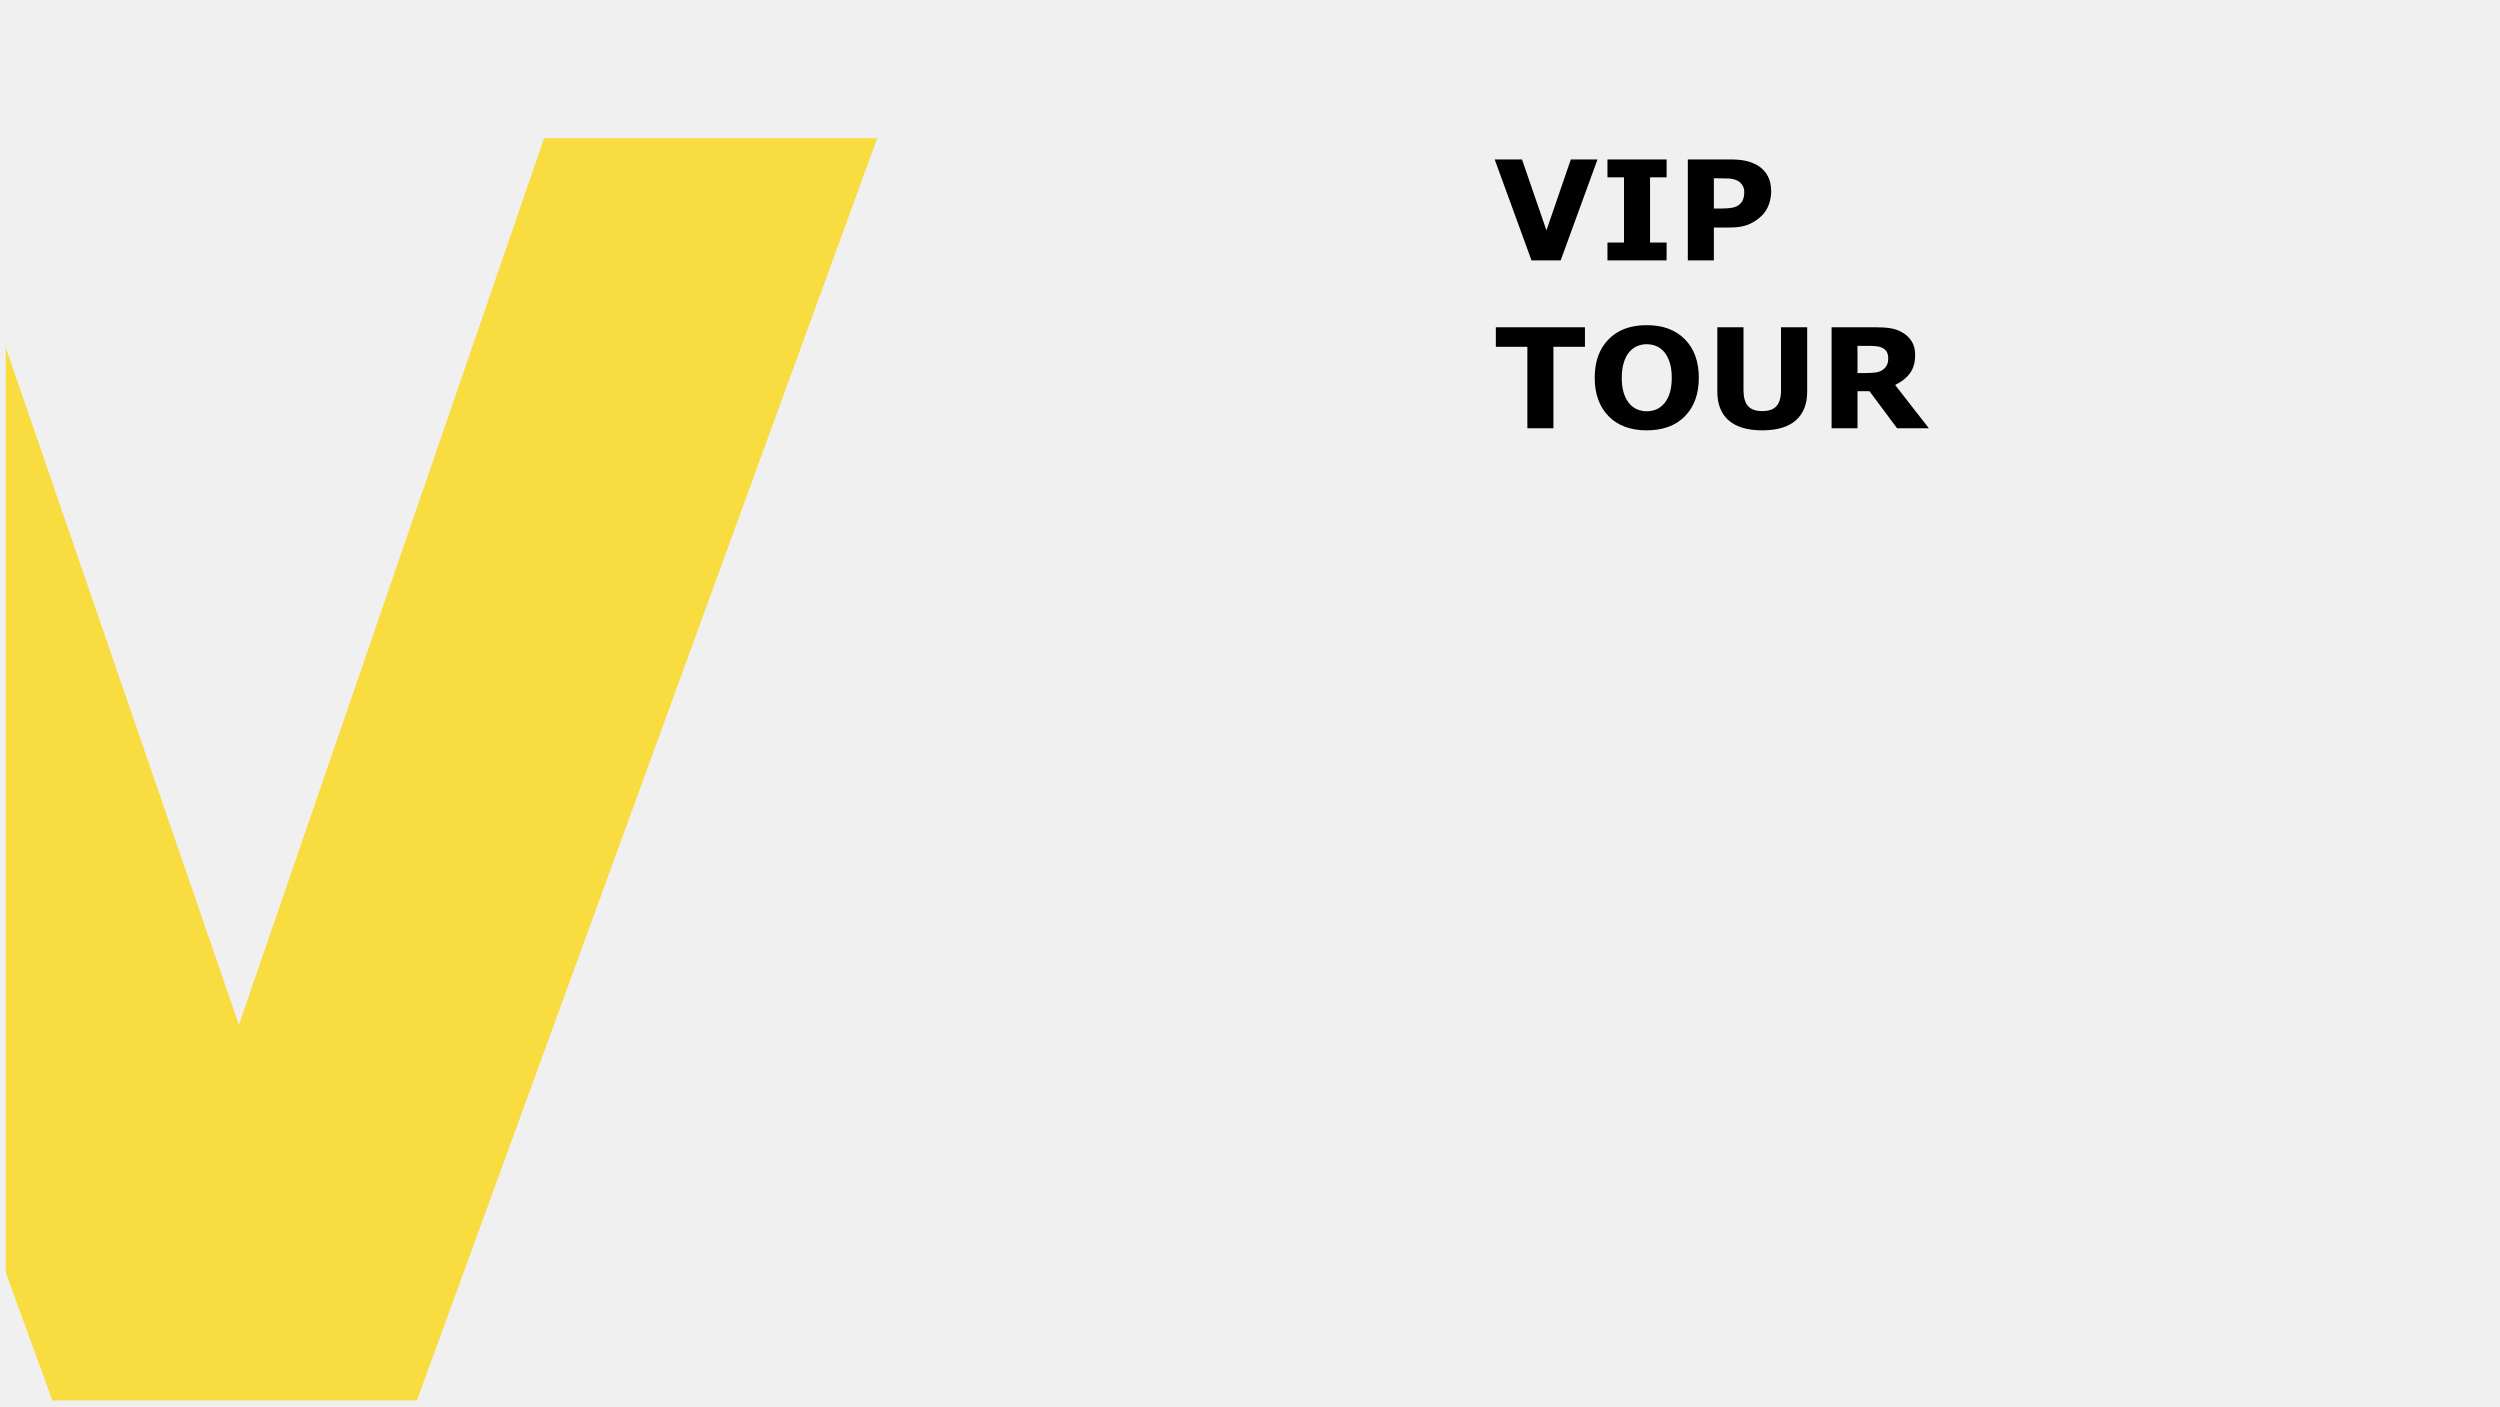
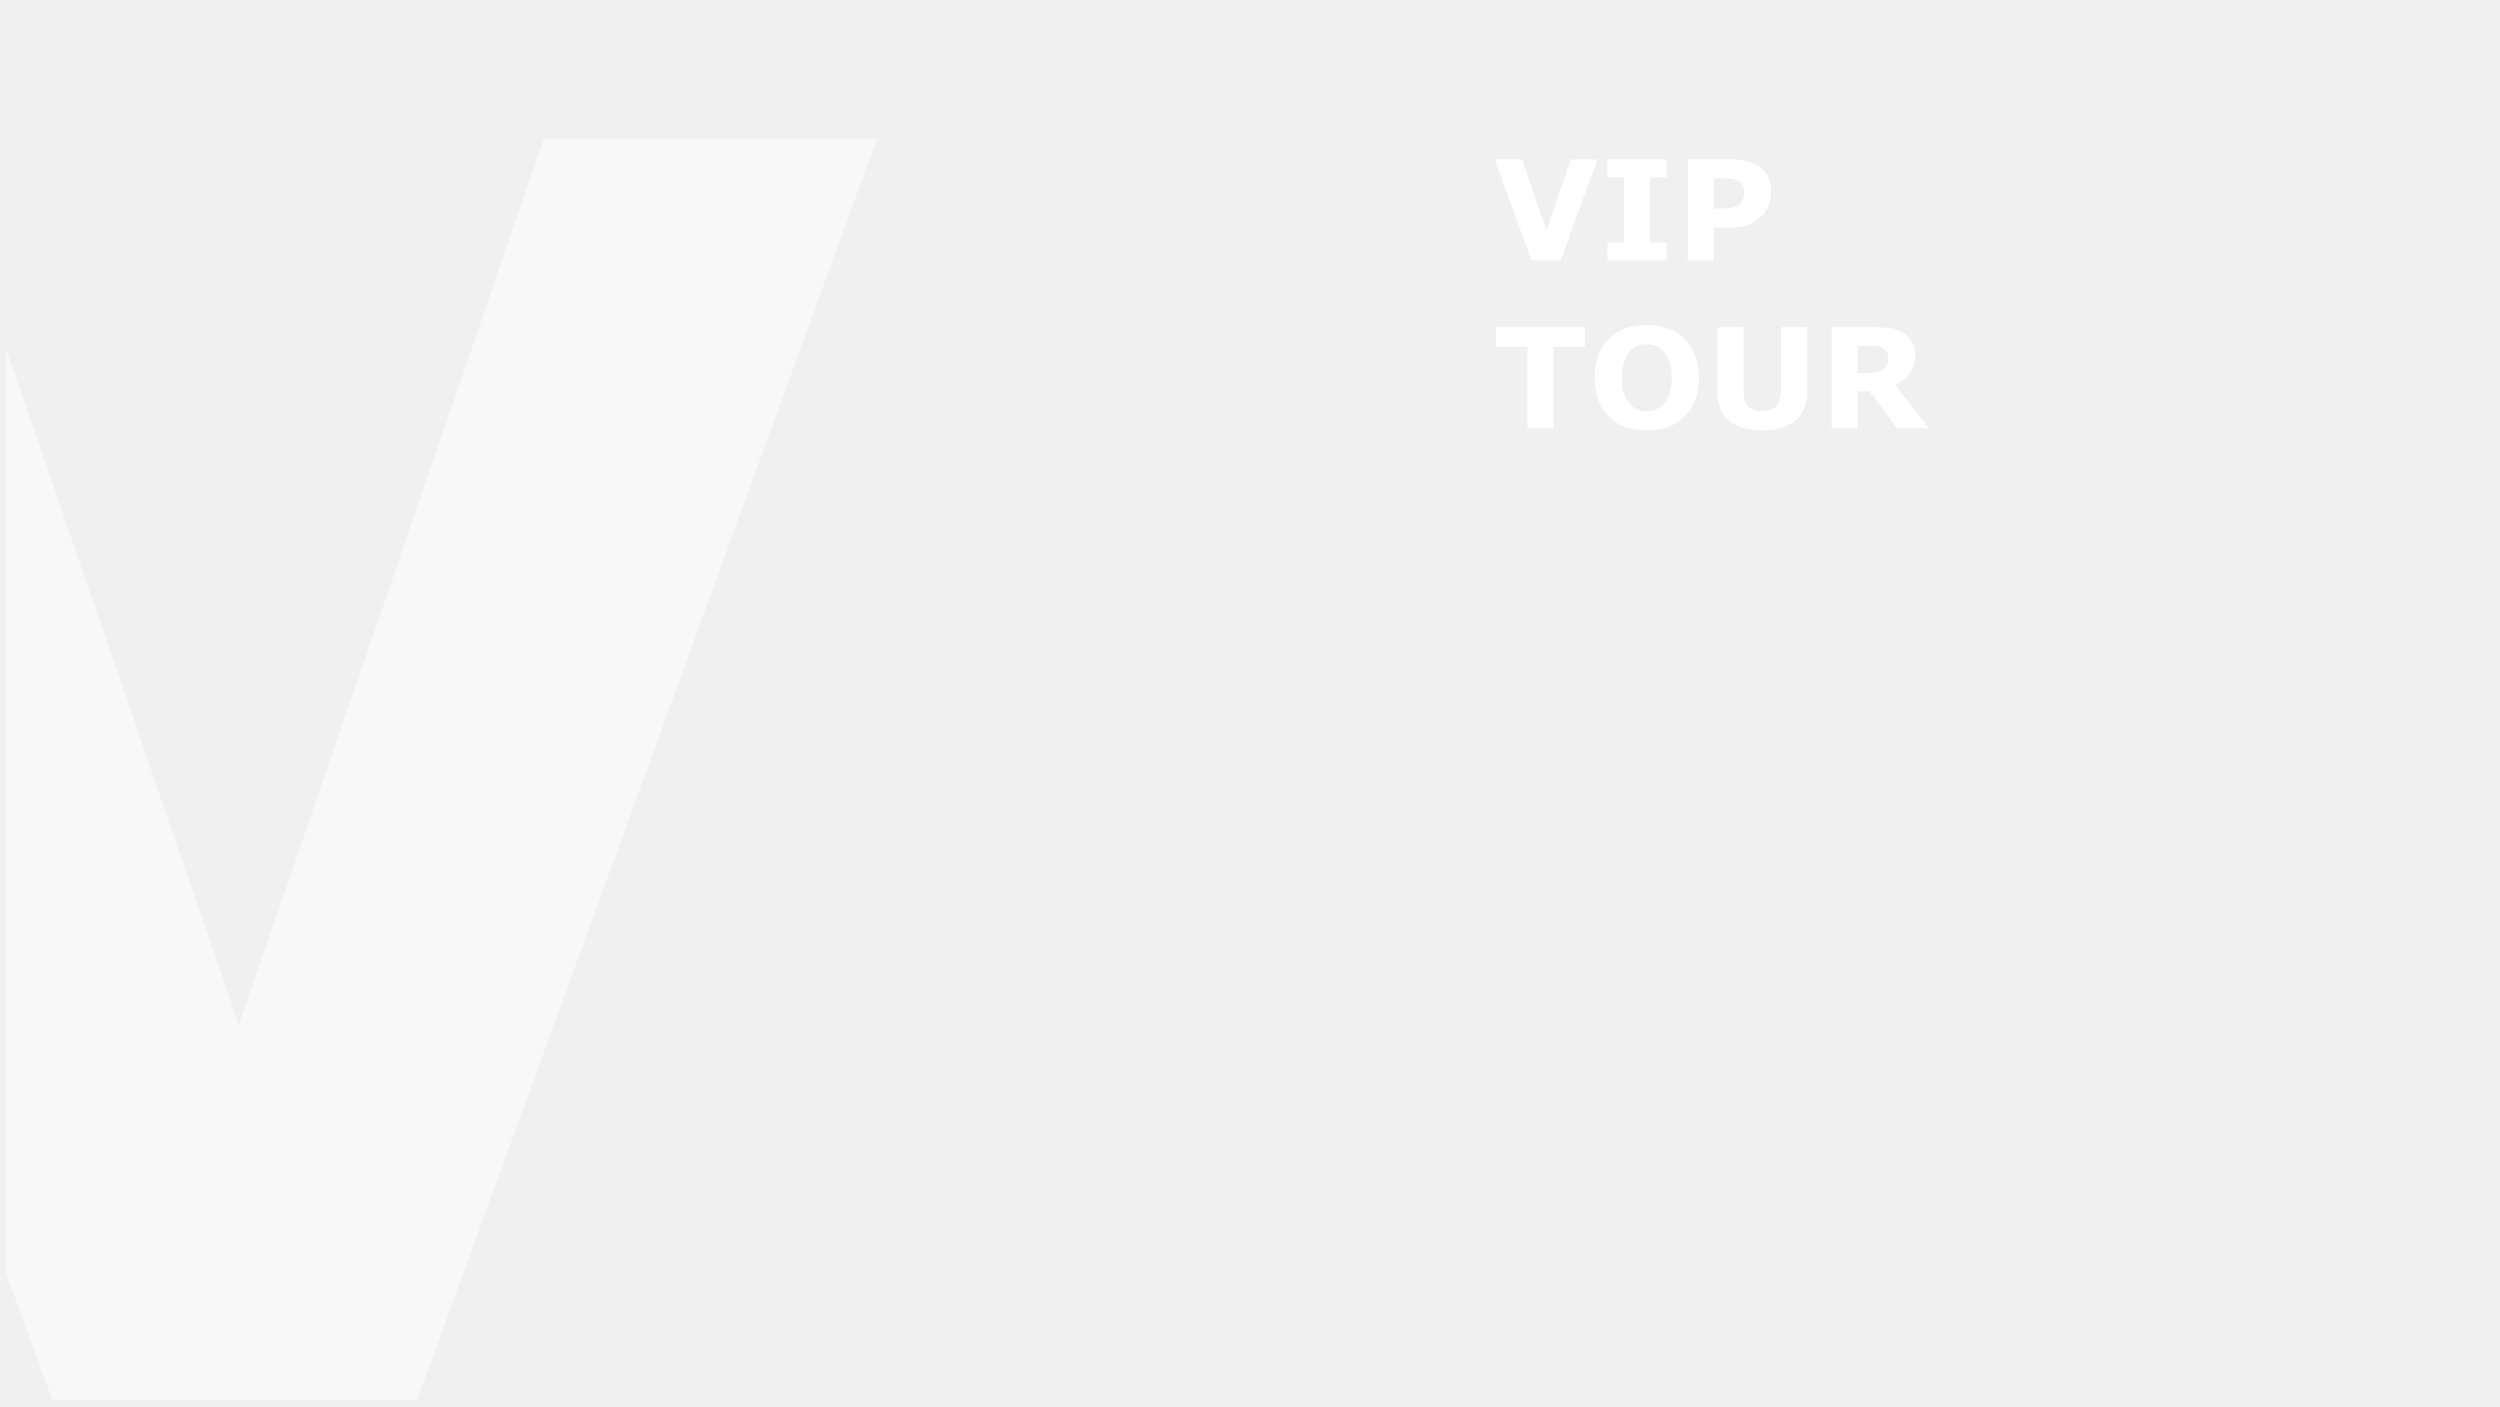
<svg xmlns="http://www.w3.org/2000/svg" width="432" height="243" viewBox="0 0 432 243" fill="none">
  <mask id="mask0" mask-type="alpha" maskUnits="userSpaceOnUse" x="-71" y="23" width="223" height="219">
    <path d="M151.586 23.885L72.045 242H9.057L-70.484 23.885H-11.451L41.283 177.107L94.018 23.885H151.586Z" fill="#f9dc40" fill-opacity="1" />
  </mask>
  <g mask="url(#mask0)">
-     <rect x="1" y="-23.381" width="205" height="266.159" rx="10" fill="#f9dc40" fill-opacity="1" />
+     <rect x="1" y="-23.381" width="205" height="266.159" rx="10" fill="#FFFFFF" fill-opacity="0.5" />
  </g>
-   <path d="M276.047 27.551L269.684 45H264.645L258.281 27.551H263.004L267.223 39.809L271.441 27.551H276.047ZM287.988 45H277.77V41.906H280.629V30.645H277.77V27.551H287.988V30.645H285.129V41.906H287.988V45ZM306.059 33.059C306.059 33.84 305.922 34.605 305.648 35.355C305.375 36.098 304.984 36.723 304.477 37.23C303.781 37.918 303.004 38.438 302.145 38.789C301.293 39.141 300.23 39.316 298.957 39.316H296.156V45H291.656V27.551H299.062C300.172 27.551 301.105 27.648 301.863 27.844C302.629 28.031 303.305 28.316 303.891 28.699C304.594 29.16 305.129 29.75 305.496 30.469C305.871 31.188 306.059 32.051 306.059 33.059ZM301.406 33.164C301.406 32.672 301.273 32.25 301.008 31.898C300.742 31.539 300.434 31.289 300.082 31.148C299.613 30.961 299.156 30.859 298.711 30.844C298.266 30.82 297.672 30.809 296.93 30.809H296.156V36.035H297.445C298.211 36.035 298.84 35.988 299.332 35.895C299.832 35.801 300.25 35.613 300.586 35.332C300.875 35.082 301.082 34.785 301.207 34.441C301.34 34.09 301.406 33.664 301.406 33.164ZM273.879 59.926H268.43V74H263.93V59.926H258.48V56.551H273.879V59.926ZM293.555 65.281C293.555 68.062 292.758 70.273 291.164 71.914C289.57 73.547 287.367 74.363 284.555 74.363C281.75 74.363 279.551 73.547 277.957 71.914C276.363 70.273 275.566 68.062 275.566 65.281C275.566 62.477 276.363 60.262 277.957 58.637C279.551 57.004 281.75 56.188 284.555 56.188C287.352 56.188 289.551 57.004 291.152 58.637C292.754 60.262 293.555 62.477 293.555 65.281ZM287.59 69.699C288.027 69.168 288.352 68.543 288.562 67.824C288.773 67.098 288.879 66.246 288.879 65.269C288.879 64.223 288.758 63.332 288.516 62.598C288.273 61.863 287.957 61.27 287.566 60.816C287.168 60.348 286.707 60.008 286.184 59.797C285.668 59.586 285.129 59.48 284.566 59.48C283.996 59.48 283.457 59.582 282.949 59.785C282.449 59.988 281.988 60.324 281.566 60.793C281.176 61.23 280.855 61.836 280.605 62.609C280.363 63.375 280.242 64.266 280.242 65.281C280.242 66.32 280.359 67.207 280.594 67.941C280.836 68.668 281.152 69.262 281.543 69.723C281.934 70.184 282.391 70.523 282.914 70.742C283.438 70.961 283.988 71.07 284.566 71.07C285.145 71.07 285.695 70.961 286.219 70.742C286.742 70.516 287.199 70.168 287.59 69.699ZM312.281 67.684C312.281 69.84 311.625 71.492 310.312 72.641C309 73.789 307.066 74.363 304.512 74.363C301.957 74.363 300.023 73.789 298.711 72.641C297.406 71.492 296.754 69.844 296.754 67.695V56.551H301.277V67.438C301.277 68.648 301.531 69.551 302.039 70.144C302.547 70.738 303.371 71.035 304.512 71.035C305.637 71.035 306.457 70.75 306.973 70.18C307.496 69.609 307.758 68.695 307.758 67.438V56.551H312.281V67.684ZM326.285 61.895C326.285 61.457 326.195 61.082 326.016 60.77C325.836 60.457 325.527 60.211 325.09 60.031C324.785 59.906 324.43 59.832 324.023 59.809C323.617 59.777 323.145 59.762 322.605 59.762H320.977V64.461H322.359C323.078 64.461 323.68 64.426 324.164 64.356C324.648 64.285 325.055 64.125 325.383 63.875C325.695 63.633 325.922 63.367 326.062 63.078C326.211 62.781 326.285 62.387 326.285 61.895ZM333.305 74H327.809L323.051 67.602H320.977V74H316.5V56.551H324.047C325.078 56.551 325.965 56.609 326.707 56.727C327.449 56.844 328.145 57.098 328.793 57.488C329.449 57.879 329.969 58.387 330.352 59.012C330.742 59.629 330.938 60.406 330.938 61.344C330.938 62.633 330.637 63.684 330.035 64.496C329.441 65.309 328.59 65.984 327.48 66.523L333.305 74Z" fill="#000000" />
+   <path d="M276.047 27.551L269.684 45H264.645L258.281 27.551H263.004L267.223 39.809L271.441 27.551H276.047ZM287.988 45H277.77V41.906H280.629V30.645H277.77V27.551H287.988V30.645H285.129V41.906H287.988V45ZM306.059 33.059C306.059 33.84 305.922 34.605 305.648 35.355C305.375 36.098 304.984 36.723 304.477 37.23C303.781 37.918 303.004 38.438 302.145 38.789C301.293 39.141 300.23 39.316 298.957 39.316H296.156V45H291.656V27.551H299.062C300.172 27.551 301.105 27.648 301.863 27.844C302.629 28.031 303.305 28.316 303.891 28.699C304.594 29.16 305.129 29.75 305.496 30.469C305.871 31.188 306.059 32.051 306.059 33.059ZM301.406 33.164C301.406 32.672 301.273 32.25 301.008 31.898C300.742 31.539 300.434 31.289 300.082 31.148C299.613 30.961 299.156 30.859 298.711 30.844C298.266 30.82 297.672 30.809 296.93 30.809H296.156V36.035H297.445C298.211 36.035 298.84 35.988 299.332 35.895C299.832 35.801 300.25 35.613 300.586 35.332C300.875 35.082 301.082 34.785 301.207 34.441C301.34 34.09 301.406 33.664 301.406 33.164ZM273.879 59.926H268.43V74H263.93V59.926H258.48V56.551H273.879V59.926ZM293.555 65.281C293.555 68.062 292.758 70.273 291.164 71.914C289.57 73.547 287.367 74.363 284.555 74.363C281.75 74.363 279.551 73.547 277.957 71.914C276.363 70.273 275.566 68.062 275.566 65.281C275.566 62.477 276.363 60.262 277.957 58.637C279.551 57.004 281.75 56.188 284.555 56.188C287.352 56.188 289.551 57.004 291.152 58.637C292.754 60.262 293.555 62.477 293.555 65.281ZM287.59 69.699C288.027 69.168 288.352 68.543 288.562 67.824C288.773 67.098 288.879 66.246 288.879 65.269C288.879 64.223 288.758 63.332 288.516 62.598C288.273 61.863 287.957 61.27 287.566 60.816C287.168 60.348 286.707 60.008 286.184 59.797C285.668 59.586 285.129 59.48 284.566 59.48C283.996 59.48 283.457 59.582 282.949 59.785C282.449 59.988 281.988 60.324 281.566 60.793C281.176 61.23 280.855 61.836 280.605 62.609C280.363 63.375 280.242 64.266 280.242 65.281C280.242 66.32 280.359 67.207 280.594 67.941C280.836 68.668 281.152 69.262 281.543 69.723C281.934 70.184 282.391 70.523 282.914 70.742C283.438 70.961 283.988 71.07 284.566 71.07C285.145 71.07 285.695 70.961 286.219 70.742C286.742 70.516 287.199 70.168 287.59 69.699ZM312.281 67.684C312.281 69.84 311.625 71.492 310.312 72.641C309 73.789 307.066 74.363 304.512 74.363C301.957 74.363 300.023 73.789 298.711 72.641C297.406 71.492 296.754 69.844 296.754 67.695V56.551H301.277V67.438C301.277 68.648 301.531 69.551 302.039 70.144C302.547 70.738 303.371 71.035 304.512 71.035C305.637 71.035 306.457 70.75 306.973 70.18C307.496 69.609 307.758 68.695 307.758 67.438V56.551H312.281V67.684ZM326.285 61.895C326.285 61.457 326.195 61.082 326.016 60.77C325.836 60.457 325.527 60.211 325.09 60.031C324.785 59.906 324.43 59.832 324.023 59.809C323.617 59.777 323.145 59.762 322.605 59.762H320.977V64.461H322.359C323.078 64.461 323.68 64.426 324.164 64.356C324.648 64.285 325.055 64.125 325.383 63.875C325.695 63.633 325.922 63.367 326.062 63.078C326.211 62.781 326.285 62.387 326.285 61.895ZM333.305 74H327.809L323.051 67.602H320.977V74H316.5V56.551H324.047C325.078 56.551 325.965 56.609 326.707 56.727C327.449 56.844 328.145 57.098 328.793 57.488C329.449 57.879 329.969 58.387 330.352 59.012C330.742 59.629 330.938 60.406 330.938 61.344C330.938 62.633 330.637 63.684 330.035 64.496C329.441 65.309 328.59 65.984 327.48 66.523L333.305 74Z" fill="#FFFFFF" />
  <rect x="431.5" y="0.5" width="242" height="431" rx="9.5" transform="rotate(90 431.5 0.500015)" stroke="none" stroke-opacity="0.5" />
</svg>
